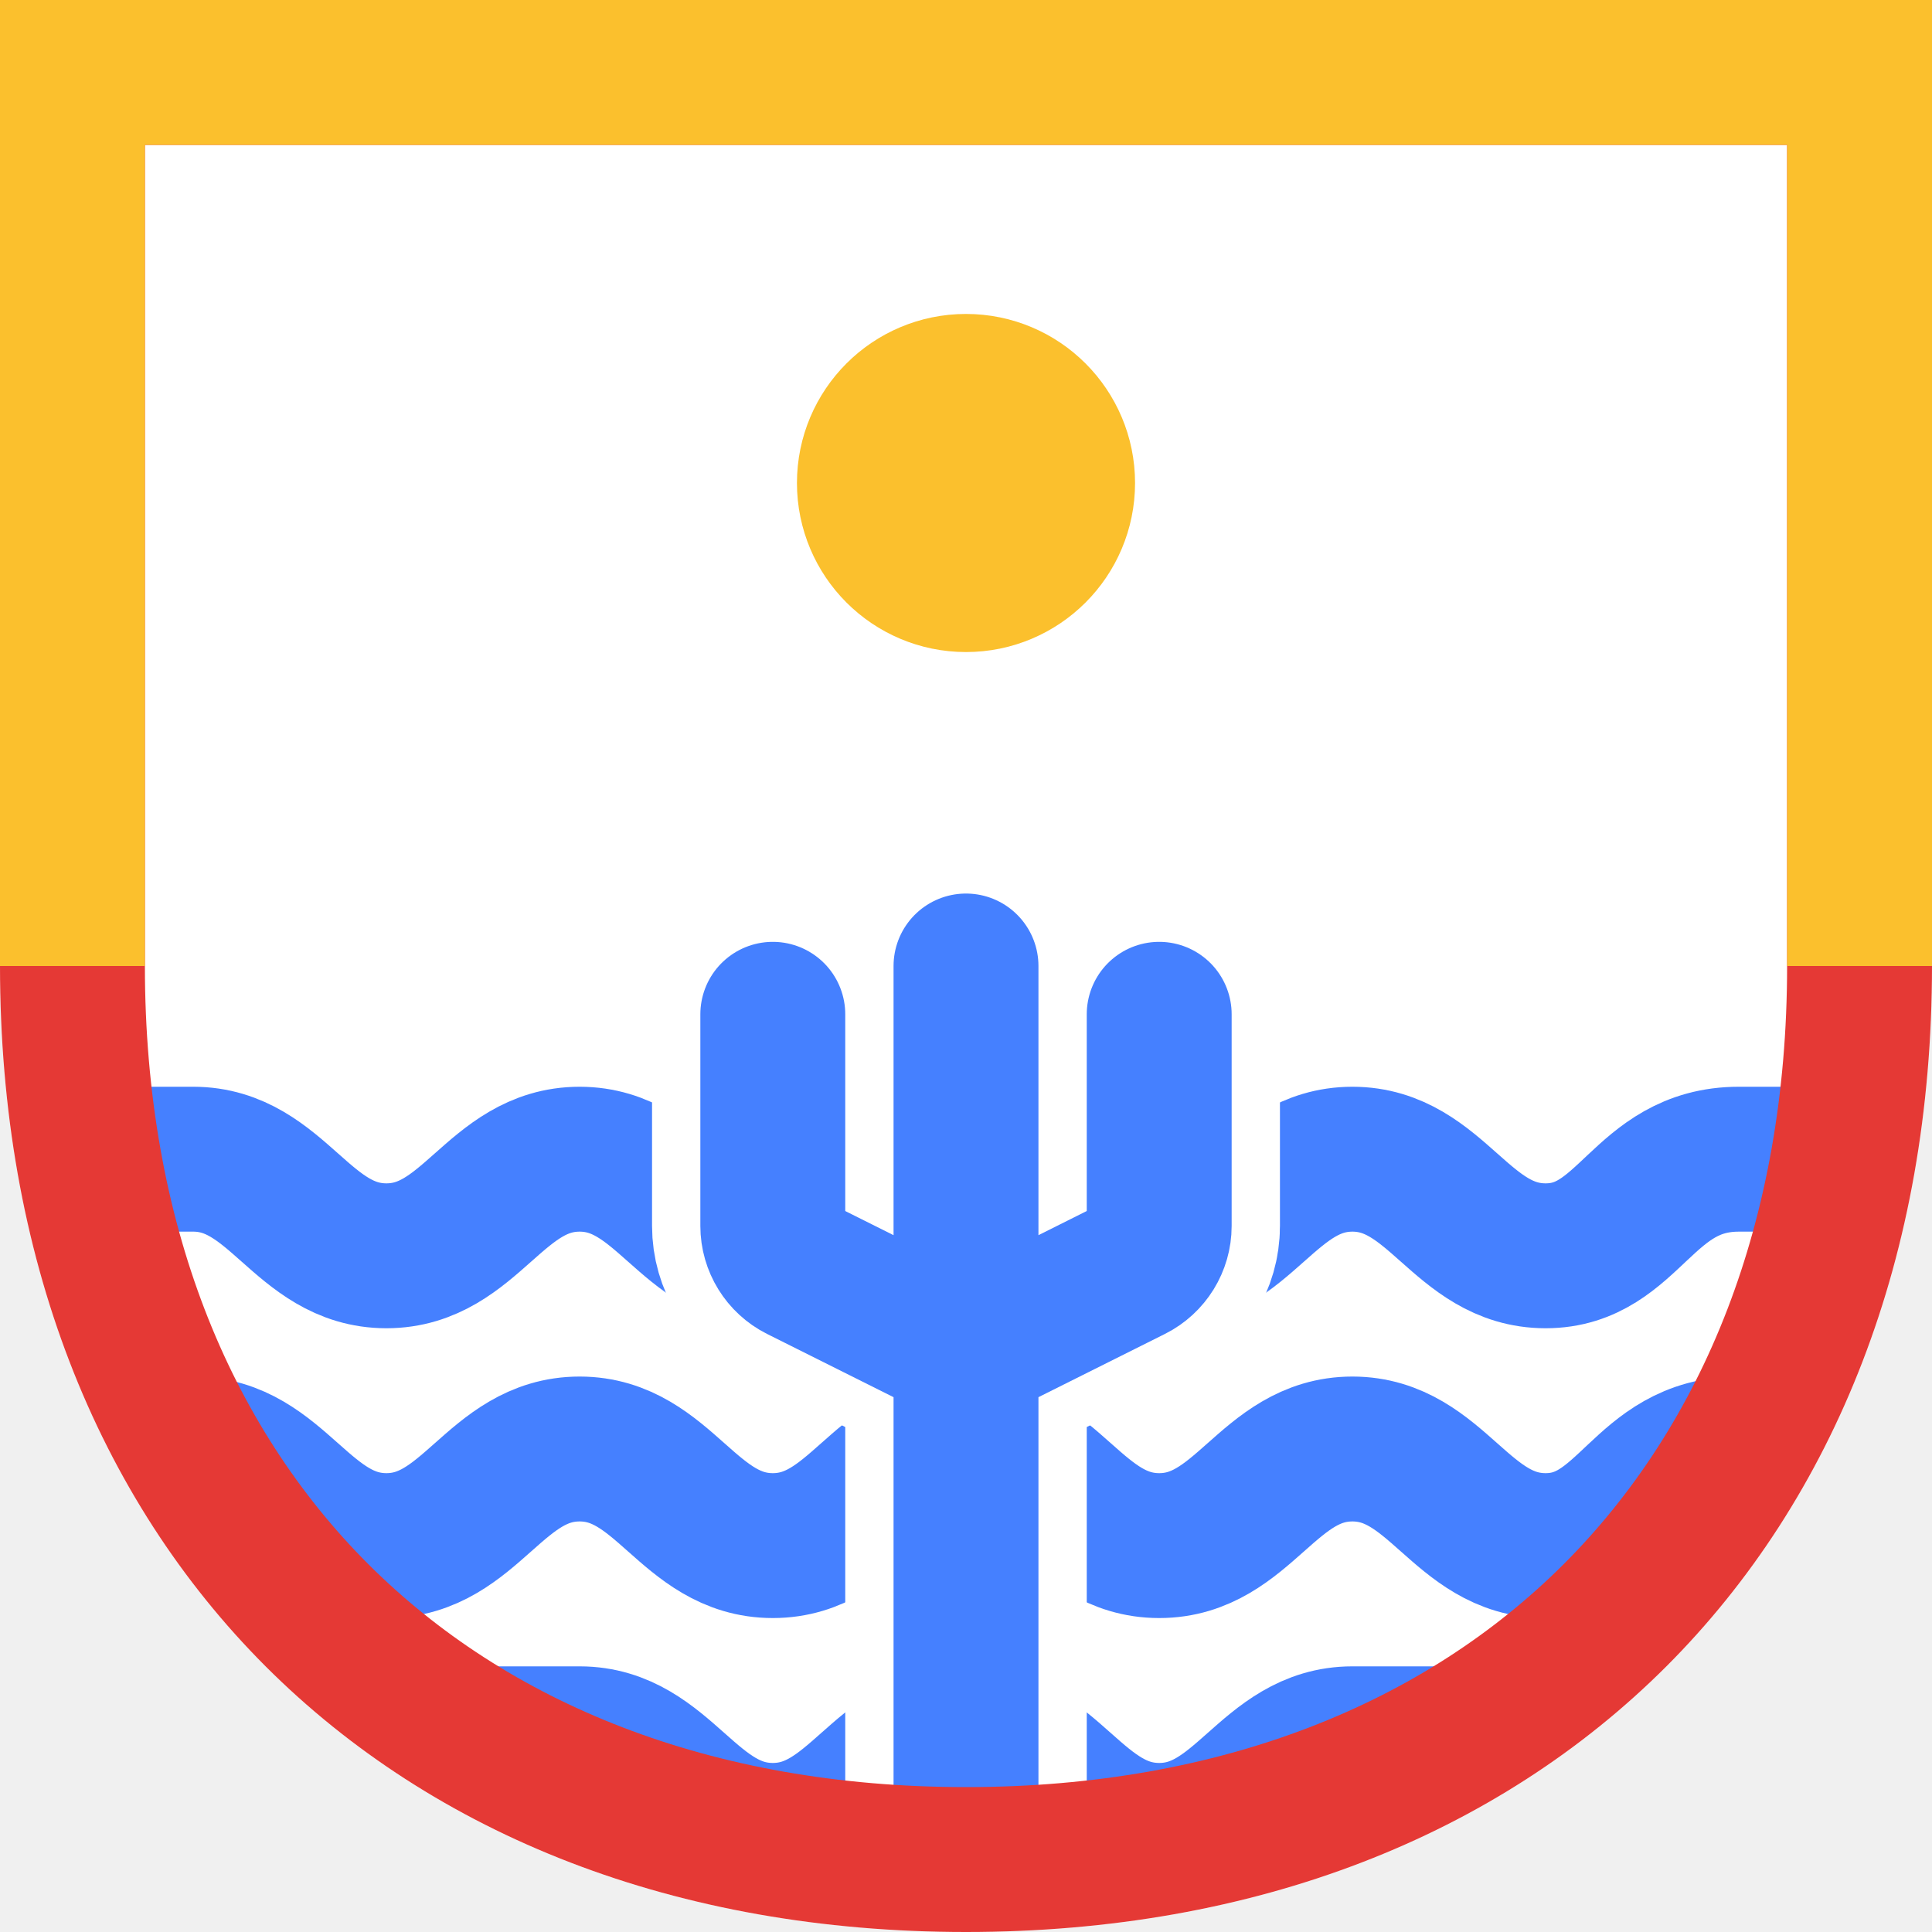
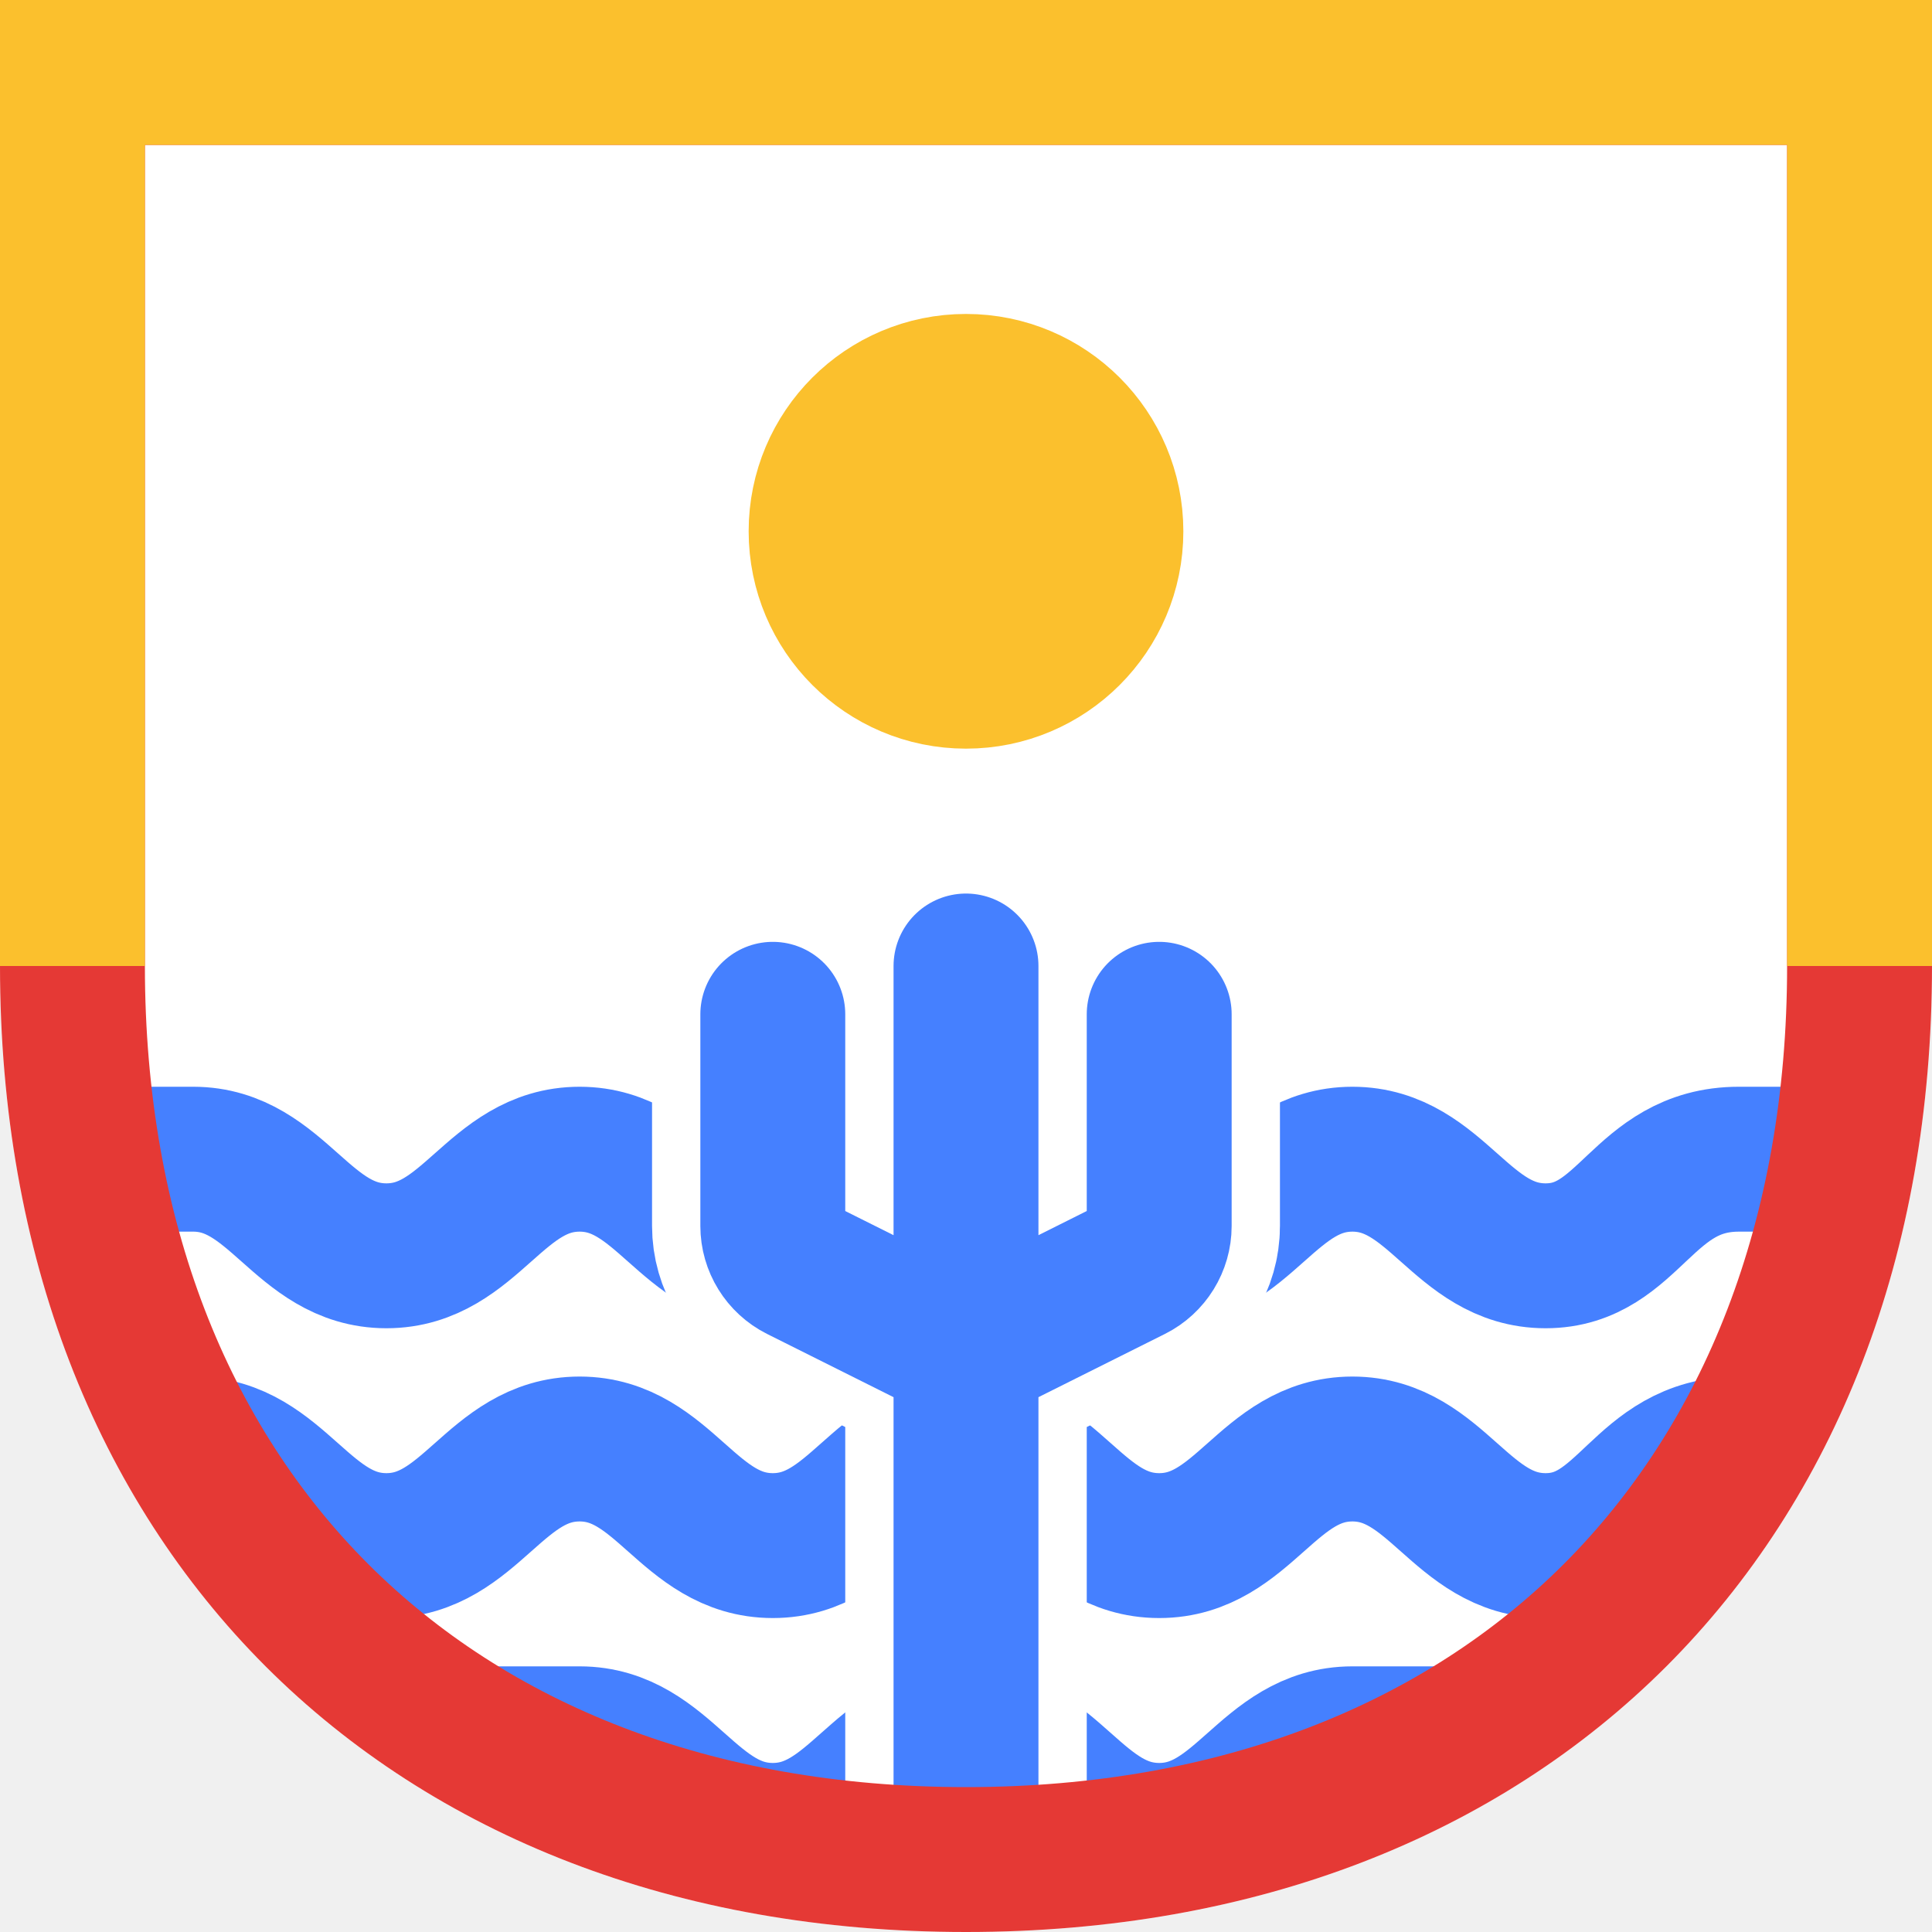
<svg xmlns="http://www.w3.org/2000/svg" width="20" height="20" viewBox="0 0 20 20" fill="none">
  <path d="M20 0H0V10C0 16 4 20 10 20C16 20 20 16 20 10V0Z" fill="white" />
  <path d="M5 18H6C6.873 18 7.127 19 8 19C8.873 19 9.127 18 10 18C10.873 18 11.127 19 12 19C12.873 19 13.127 18 14 18H15" stroke="#4580FF" stroke-width="1.5" />
  <path d="M2 15C2.873 15 3.127 16 4 16C4.873 16 5.127 15 6 15C6.873 15 7.127 16 8 16C8.873 16 9.127 15 10 15C10.873 15 11.127 16 12 16C12.873 16 13.127 15 14 15C14.873 15 15.127 16 16 16C16.873 16 17 15 18 15" stroke="#4580FF" stroke-width="1.5" />
  <path d="M1.5 12H2C2.873 12 3.127 13 4 13C4.873 13 5.127 12 6 12C6.873 12 7.127 13 8 13C8.873 13 9.127 12 10 12C10.873 12 11.127 13 12 13C12.873 13 13.127 12 14 12C14.873 12 15.127 13 16 13C16.873 13 17 12 18 12H18.5" stroke="#4580FF" stroke-width="1.5" />
  <path d="M10 18.5V14M10 14L8.276 13.138C8.107 13.053 8 12.88 8 12.691V10.5M10 14L11.724 13.138C11.893 13.053 12 12.88 12 12.691V10.5M10 14V10" stroke="white" stroke-width="2.5" stroke-linecap="round" stroke-linejoin="round" />
  <path d="M10 18.5V14M10 14L8.276 13.138C8.107 13.053 8 12.88 8 12.691V10.5M10 14L11.724 13.138C11.893 13.053 12 12.88 12 12.691V10.5M10 14V10" stroke="#4580FF" stroke-width="1.5" stroke-linecap="round" stroke-linejoin="round" />
  <path d="M0.75 10V0.75H19.25V10C19.25 12.83 18.31 15.129 16.72 16.72C15.129 18.31 12.83 19.25 10 19.25C7.17 19.25 4.871 18.31 3.28 16.72C1.69 15.129 0.75 12.83 0.75 10Z" stroke="#E53935" stroke-width="1.5" />
  <path d="M19.25 10V0.75H0.75V10" stroke="#FBC02D" stroke-width="1.5" />
-   <circle cx="10" cy="5" r="1" fill="#FBC02D" stroke="#FBC02D" stroke-width="1.5" />
+   <circle cx="10" cy="5.5" r="1.5" fill="#FBC02D" stroke="#FBC02D" stroke-width="1.5" />
</svg>
